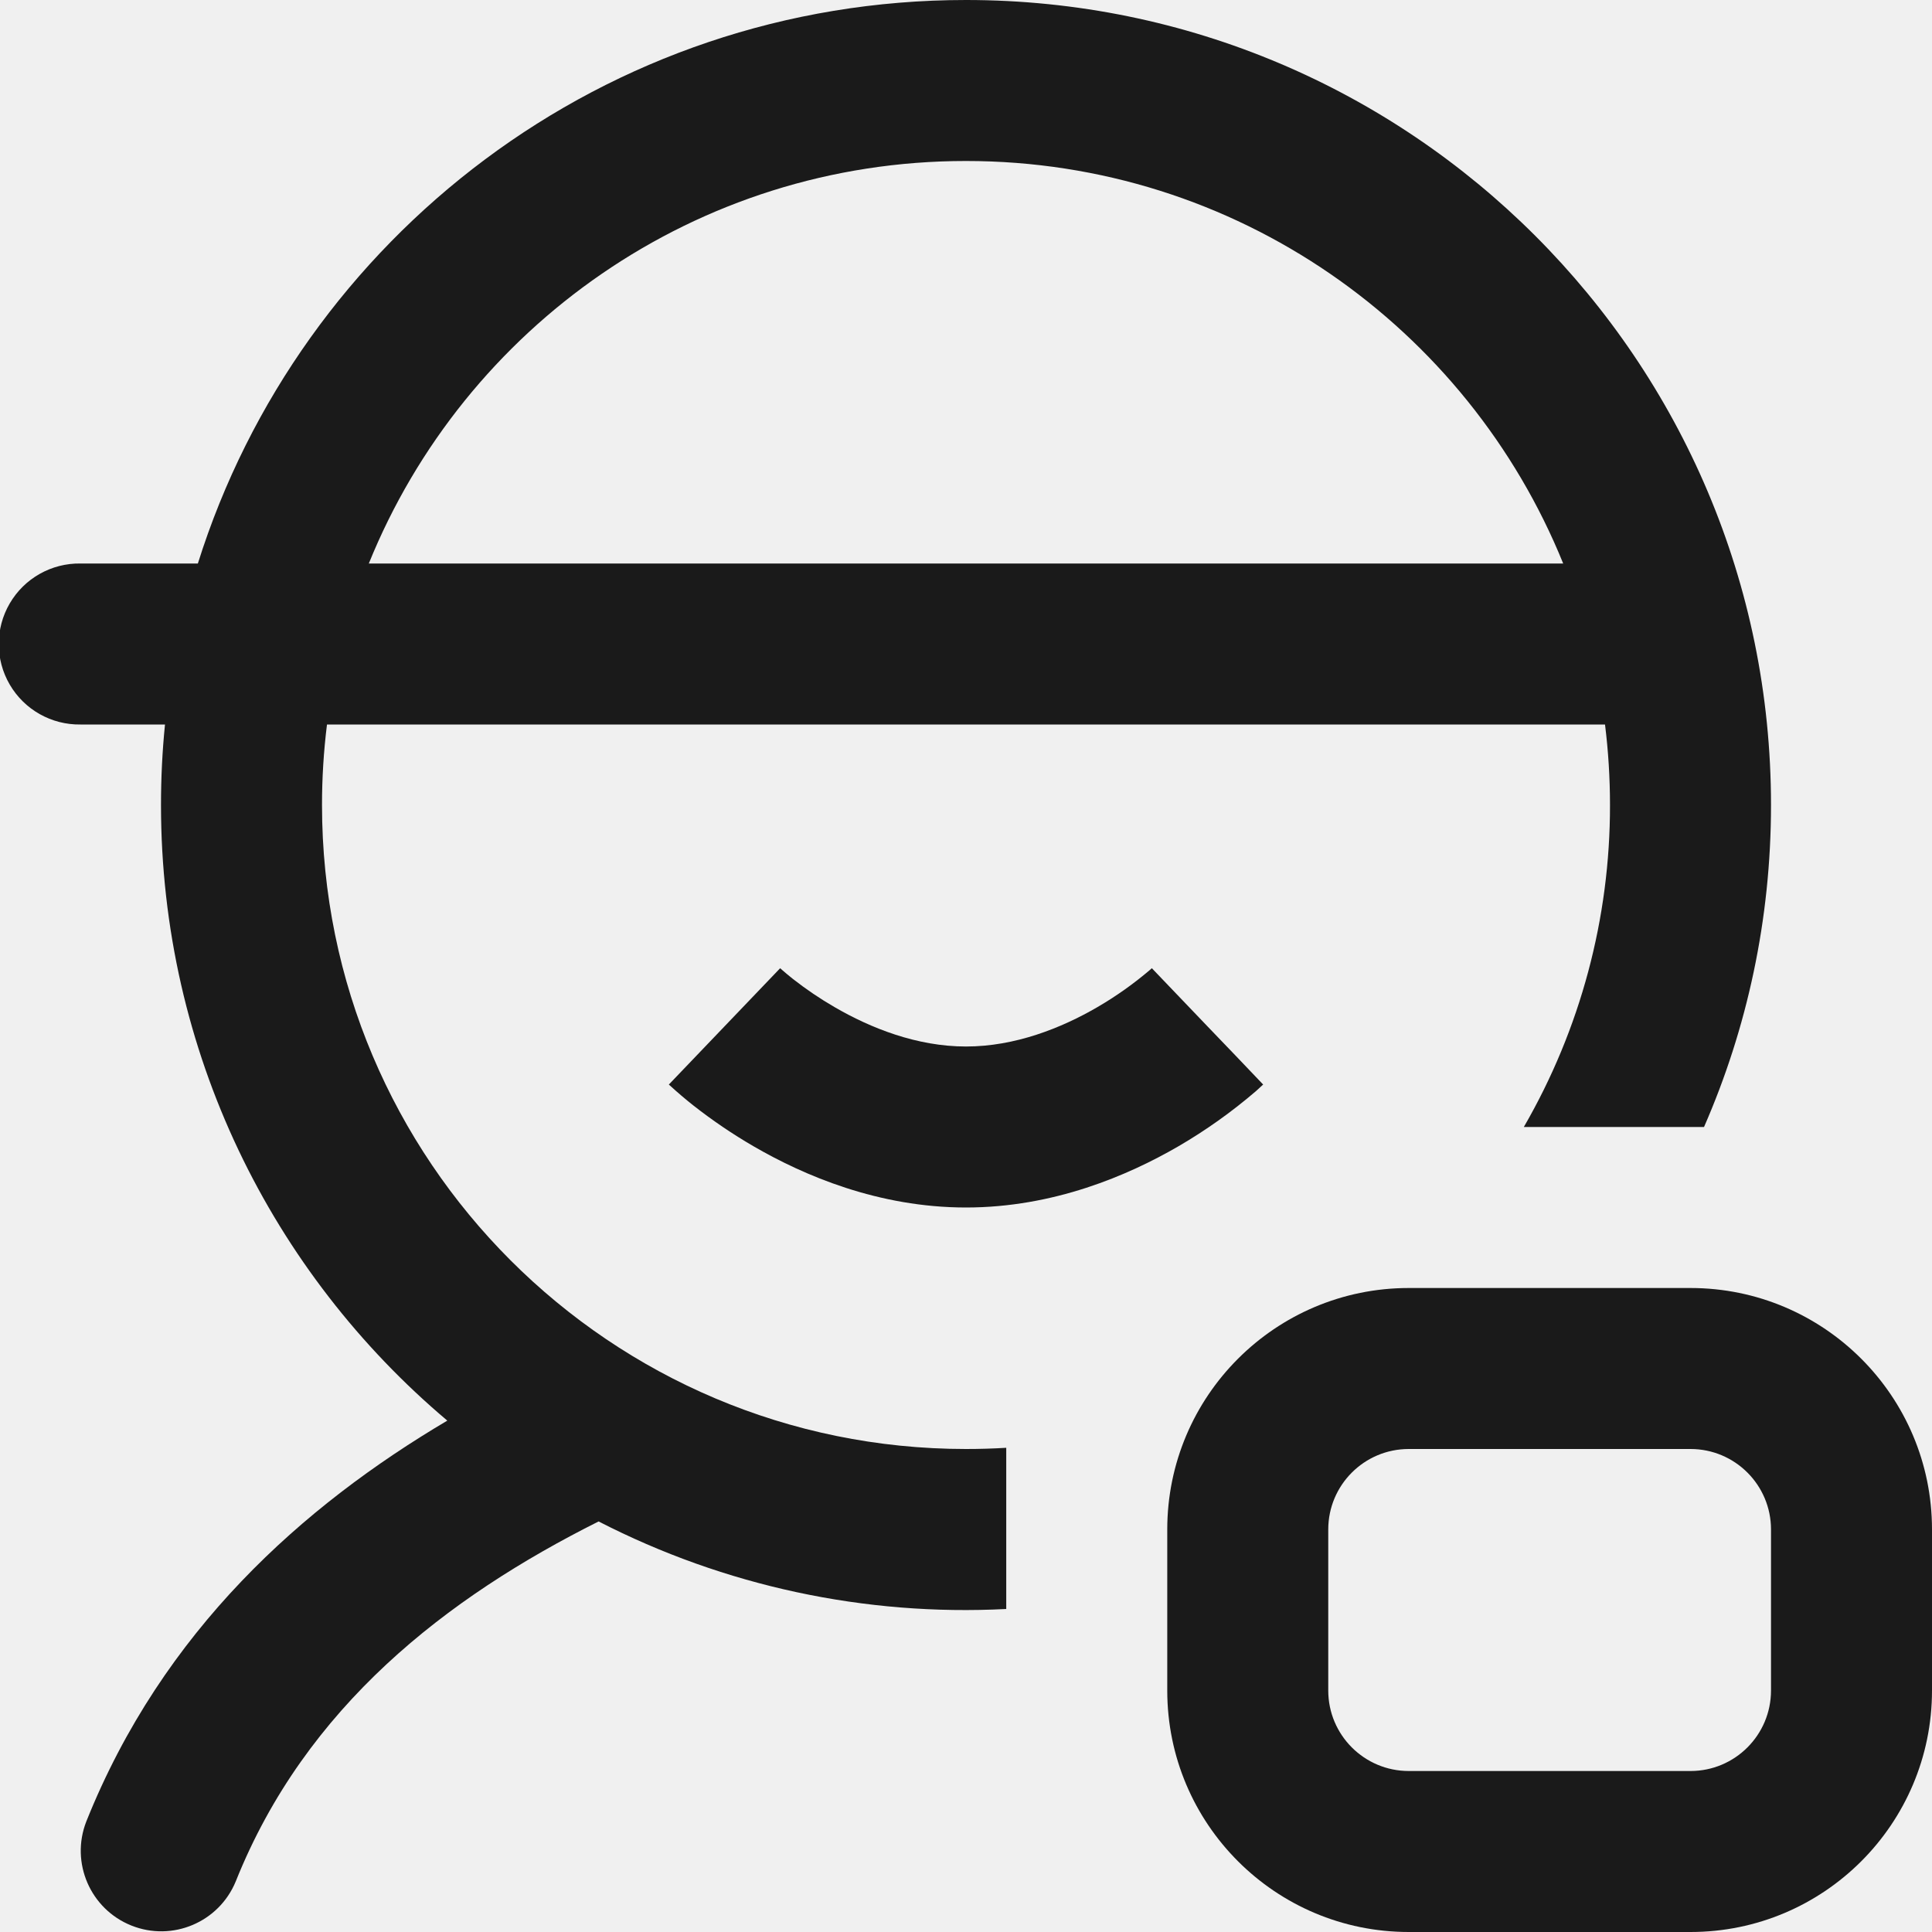
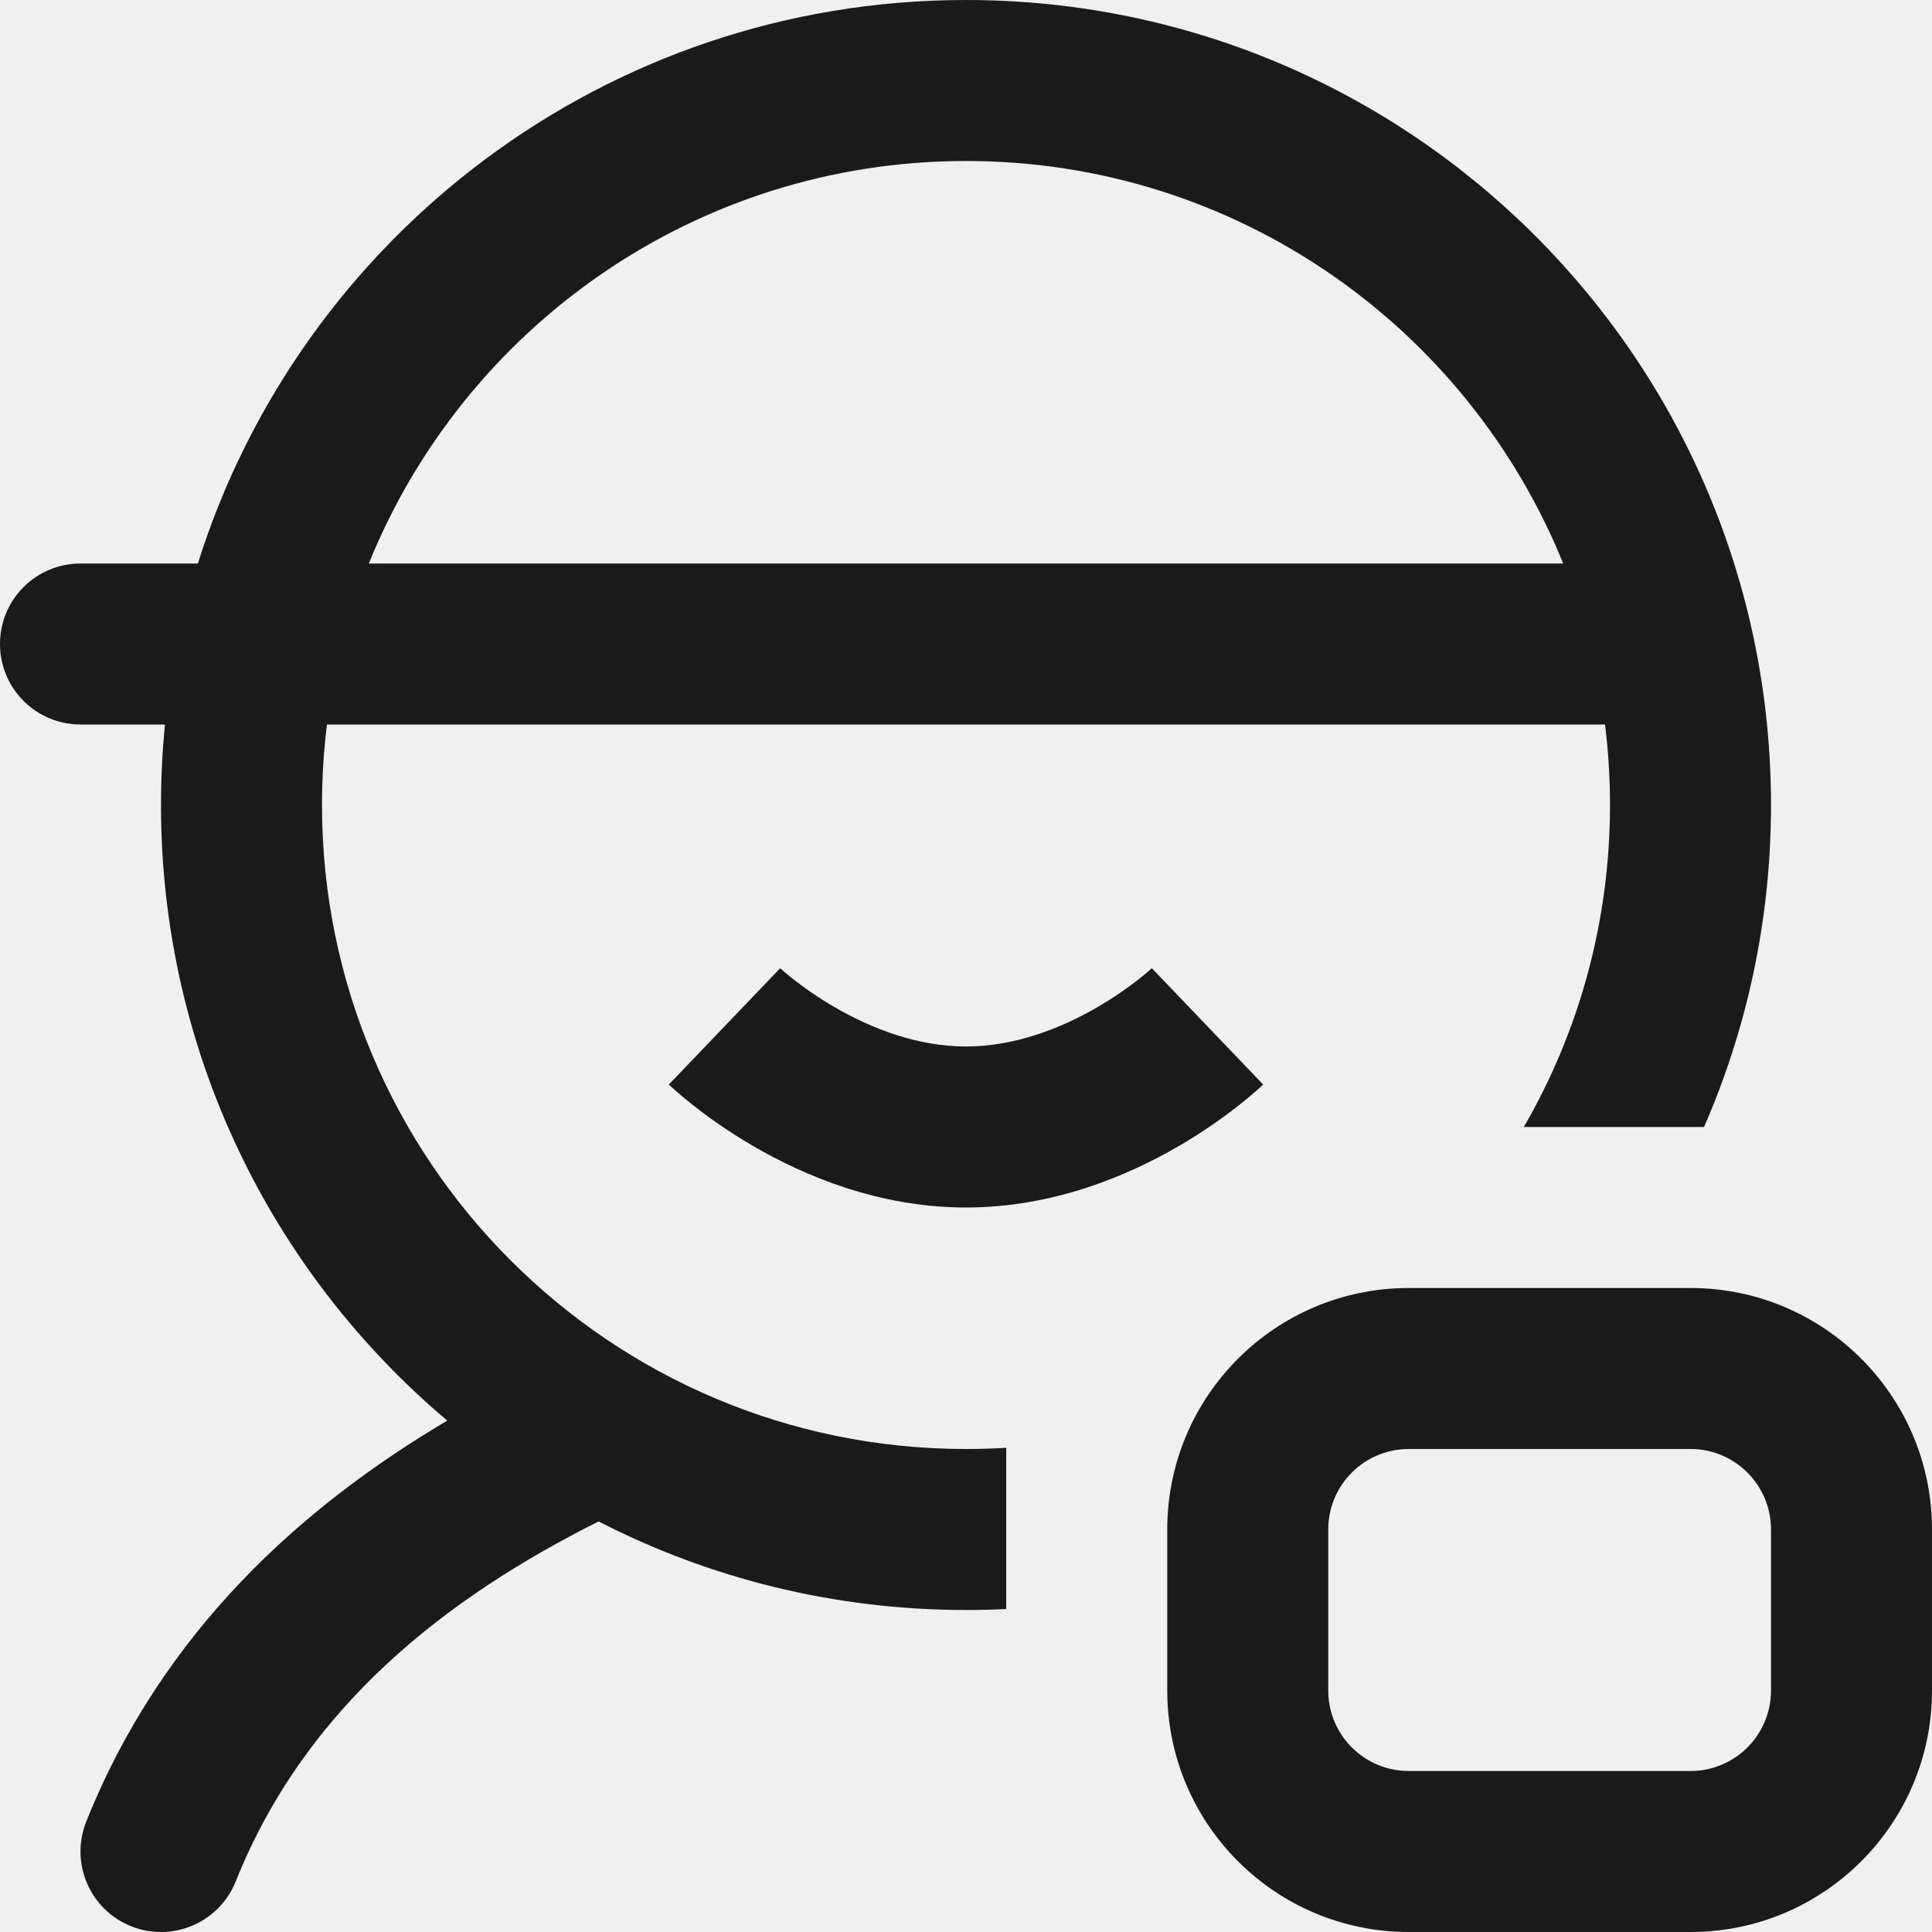
- <svg xmlns="http://www.w3.org/2000/svg" viewBox="0 0 1024 1024">
-   <path fill="#1A1A1A" d="M512 768c7.17 0 14.29-0.21 21.33-0.64v85.44a424.85 424.85 0 0 1-216.06-46.4c-80.51 40.34-155.2 97.98-192.32 190.78a42.67 42.67 0 0 1-79.23-31.7c40.6-101.48 115.05-167.38 191.36-212.52-92.82-78.29-151.74-195.41-151.75-326.29 0-14.4 0.7-28.63 2.12-42.67h-44.78a42.67 42.67 0 1 1 0-85.33h62.2c54.36-173.1 216.09-298.67 407.13-298.67 235.65 0 426.67 191.02 426.67 426.67 0 60.67-12.67 118.4-35.5 170.66h-95.51a339.78 339.78 0 0 0 45.67-170.66c0-14.44-0.9-28.69-2.64-42.67h-677.38a344.7 344.7 0 0 0-2.64 42.67c0 188.52 152.81 341.33 341.33 341.33z m-316.52-469.33h633.04c-50.65-125.1-173.27-213.33-316.52-213.34s-265.88 88.23-316.52 213.34z" />
-   <path fill="#1A1A1A" d="M354.5 574.83s-0.02-0.02 29.5-30.83c29.53-30.81 29.53-30.81 29.5-30.83l-0.04-0.04-0.04-0.04-0.04-0.04 0.12 0.12 1.18 1.05c1.13 1 3.03 2.6 5.54 4.61a191.57 191.57 0 0 0 22.06 14.93c19.29 11.22 43.78 20.91 69.72 20.91 25.94 0 50.43-9.69 69.72-20.91a191.57 191.57 0 0 0 27.6-19.54l1.18-1.05 0.12-0.12-0.04 0.04-0.04 0.04-0.02 0.04h-0.02s-0.02 0.02 29.5 30.83a6276.1 6276.1 0 0 1 29.5 30.83l-0.06 0.06-0.11 0.11-0.3 0.25a112.6 112.6 0 0 1-3.41 3.12 276.59 276.59 0 0 1-41.02 29.18c-26.67 15.47-66.18 32.45-112.6 32.45-46.44 0-85.95-16.98-112.58-32.43a276.59 276.59 0 0 1-32-21.71 223.68 223.68 0 0 1-12.45-10.61l-0.3-0.25-0.11-0.11-0.04-0.06h-0.02z m392.17 107.84a128 128 0 0 0-128 128v85.33a128 128 0 0 0 128 128h149.33a128 128 0 0 0 128-128v-85.33a128 128 0 0 0-128-128h-149.33z m149.33 85.33a42.67 42.67 0 0 1 42.67 42.67v85.33a42.67 42.67 0 0 1-42.67 42.67h-149.33a42.67 42.67 0 0 1-42.67-42.67v-85.33a42.67 42.67 0 0 1 42.67-42.67h149.33z" />
+ <svg xmlns="http://www.w3.org/2000/svg" viewBox="0 0 48 48" fill="none">
+   <g clip-path="url(#clip0_8118_26078)">
+     <path d="M24 36C24.336 36 24.669 35.99 25 35.969V39.975C24.669 39.992 24.335 40 24 40C20.712 40 17.608 39.206 14.872 37.8C11.098 39.691 7.597 42.393 5.857 46.743C5.447 47.768 4.283 48.267 3.257 47.857C2.232 47.447 1.733 46.283 2.143 45.257C4.046 40.5 7.536 37.411 11.112 35.295C6.763 31.626 4 26.136 4 20C4 19.325 4.033 18.658 4.099 18H2C0.895 18 0 17.105 0 16C0 14.895 0.895 14 2 14H4.916C7.464 5.886 15.045 0 24 0C35.046 0 44 8.954 44 20C44 22.844 43.406 25.55 42.336 28H37.859C39.221 25.647 40 22.914 40 20C40 19.323 39.958 18.655 39.876 18H8.124C8.042 18.655 8 19.323 8 20C8 28.837 15.163 36 24 36ZM9.163 14H38.837C36.463 8.136 30.715 4 24 4C17.285 4 11.537 8.136 9.163 14Z" fill="#1A1A1A" />
+     <path d="M16.617 26.945C16.616 26.944 16.616 26.944 18 25.5C19.384 24.056 19.384 24.056 19.383 24.055L19.382 24.055L19.381 24.053L19.379 24.051L19.377 24.049C19.377 24.049 19.379 24.051 19.383 24.055C19.392 24.064 19.411 24.08 19.438 24.104C19.491 24.151 19.58 24.226 19.698 24.32C19.937 24.508 20.291 24.764 20.732 25.021C21.636 25.546 22.784 26 24 26C25.216 26 26.364 25.546 27.268 25.021C27.709 24.764 28.063 24.508 28.302 24.32C28.42 24.226 28.509 24.151 28.562 24.104C28.589 24.08 28.608 24.064 28.617 24.055C28.621 24.051 28.623 24.049 28.623 24.049L28.621 24.051L28.619 24.053L28.618 24.055L28.617 24.055C28.616 24.056 28.616 24.056 30 25.5C31.384 26.944 31.384 26.944 31.383 26.945L31.38 26.948L31.375 26.953L31.361 26.965C31.351 26.975 31.338 26.987 31.323 27.001C31.292 27.029 31.251 27.066 31.2 27.111C31.098 27.2 30.956 27.321 30.777 27.462C30.421 27.742 29.911 28.111 29.277 28.479C28.029 29.204 26.177 30 24 30C21.823 30 19.971 29.204 18.723 28.479C18.089 28.111 17.579 27.742 17.223 27.462C17.044 27.321 16.902 27.2 16.8 27.111C16.749 27.066 16.708 27.029 16.677 27.001C16.662 26.987 16.649 26.975 16.639 26.965L16.625 26.953L16.62 26.948L16.618 26.945L16.617 26.945Z" fill="#1A1A1A" />
+     <path d="M35 32C31.686 32 29 34.686 29 38V42C29 45.314 31.686 48 35 48H42C45.314 48 48 45.314 48 42V38C48 34.686 45.314 32 42 32H35ZM42 36C43.105 36 44 36.895 44 38V42C44 43.105 43.105 44 42 44H35C33.895 44 33 43.105 33 42V38C33 36.895 33.895 36 35 36H42Z" fill="#1A1A1A" />
+   </g>
+   <defs>
+     <clipPath id="clip0_8118_26078">
+       <rect width="48" height="48" fill="white" />
+     </clipPath>
+   </defs>
</svg>
